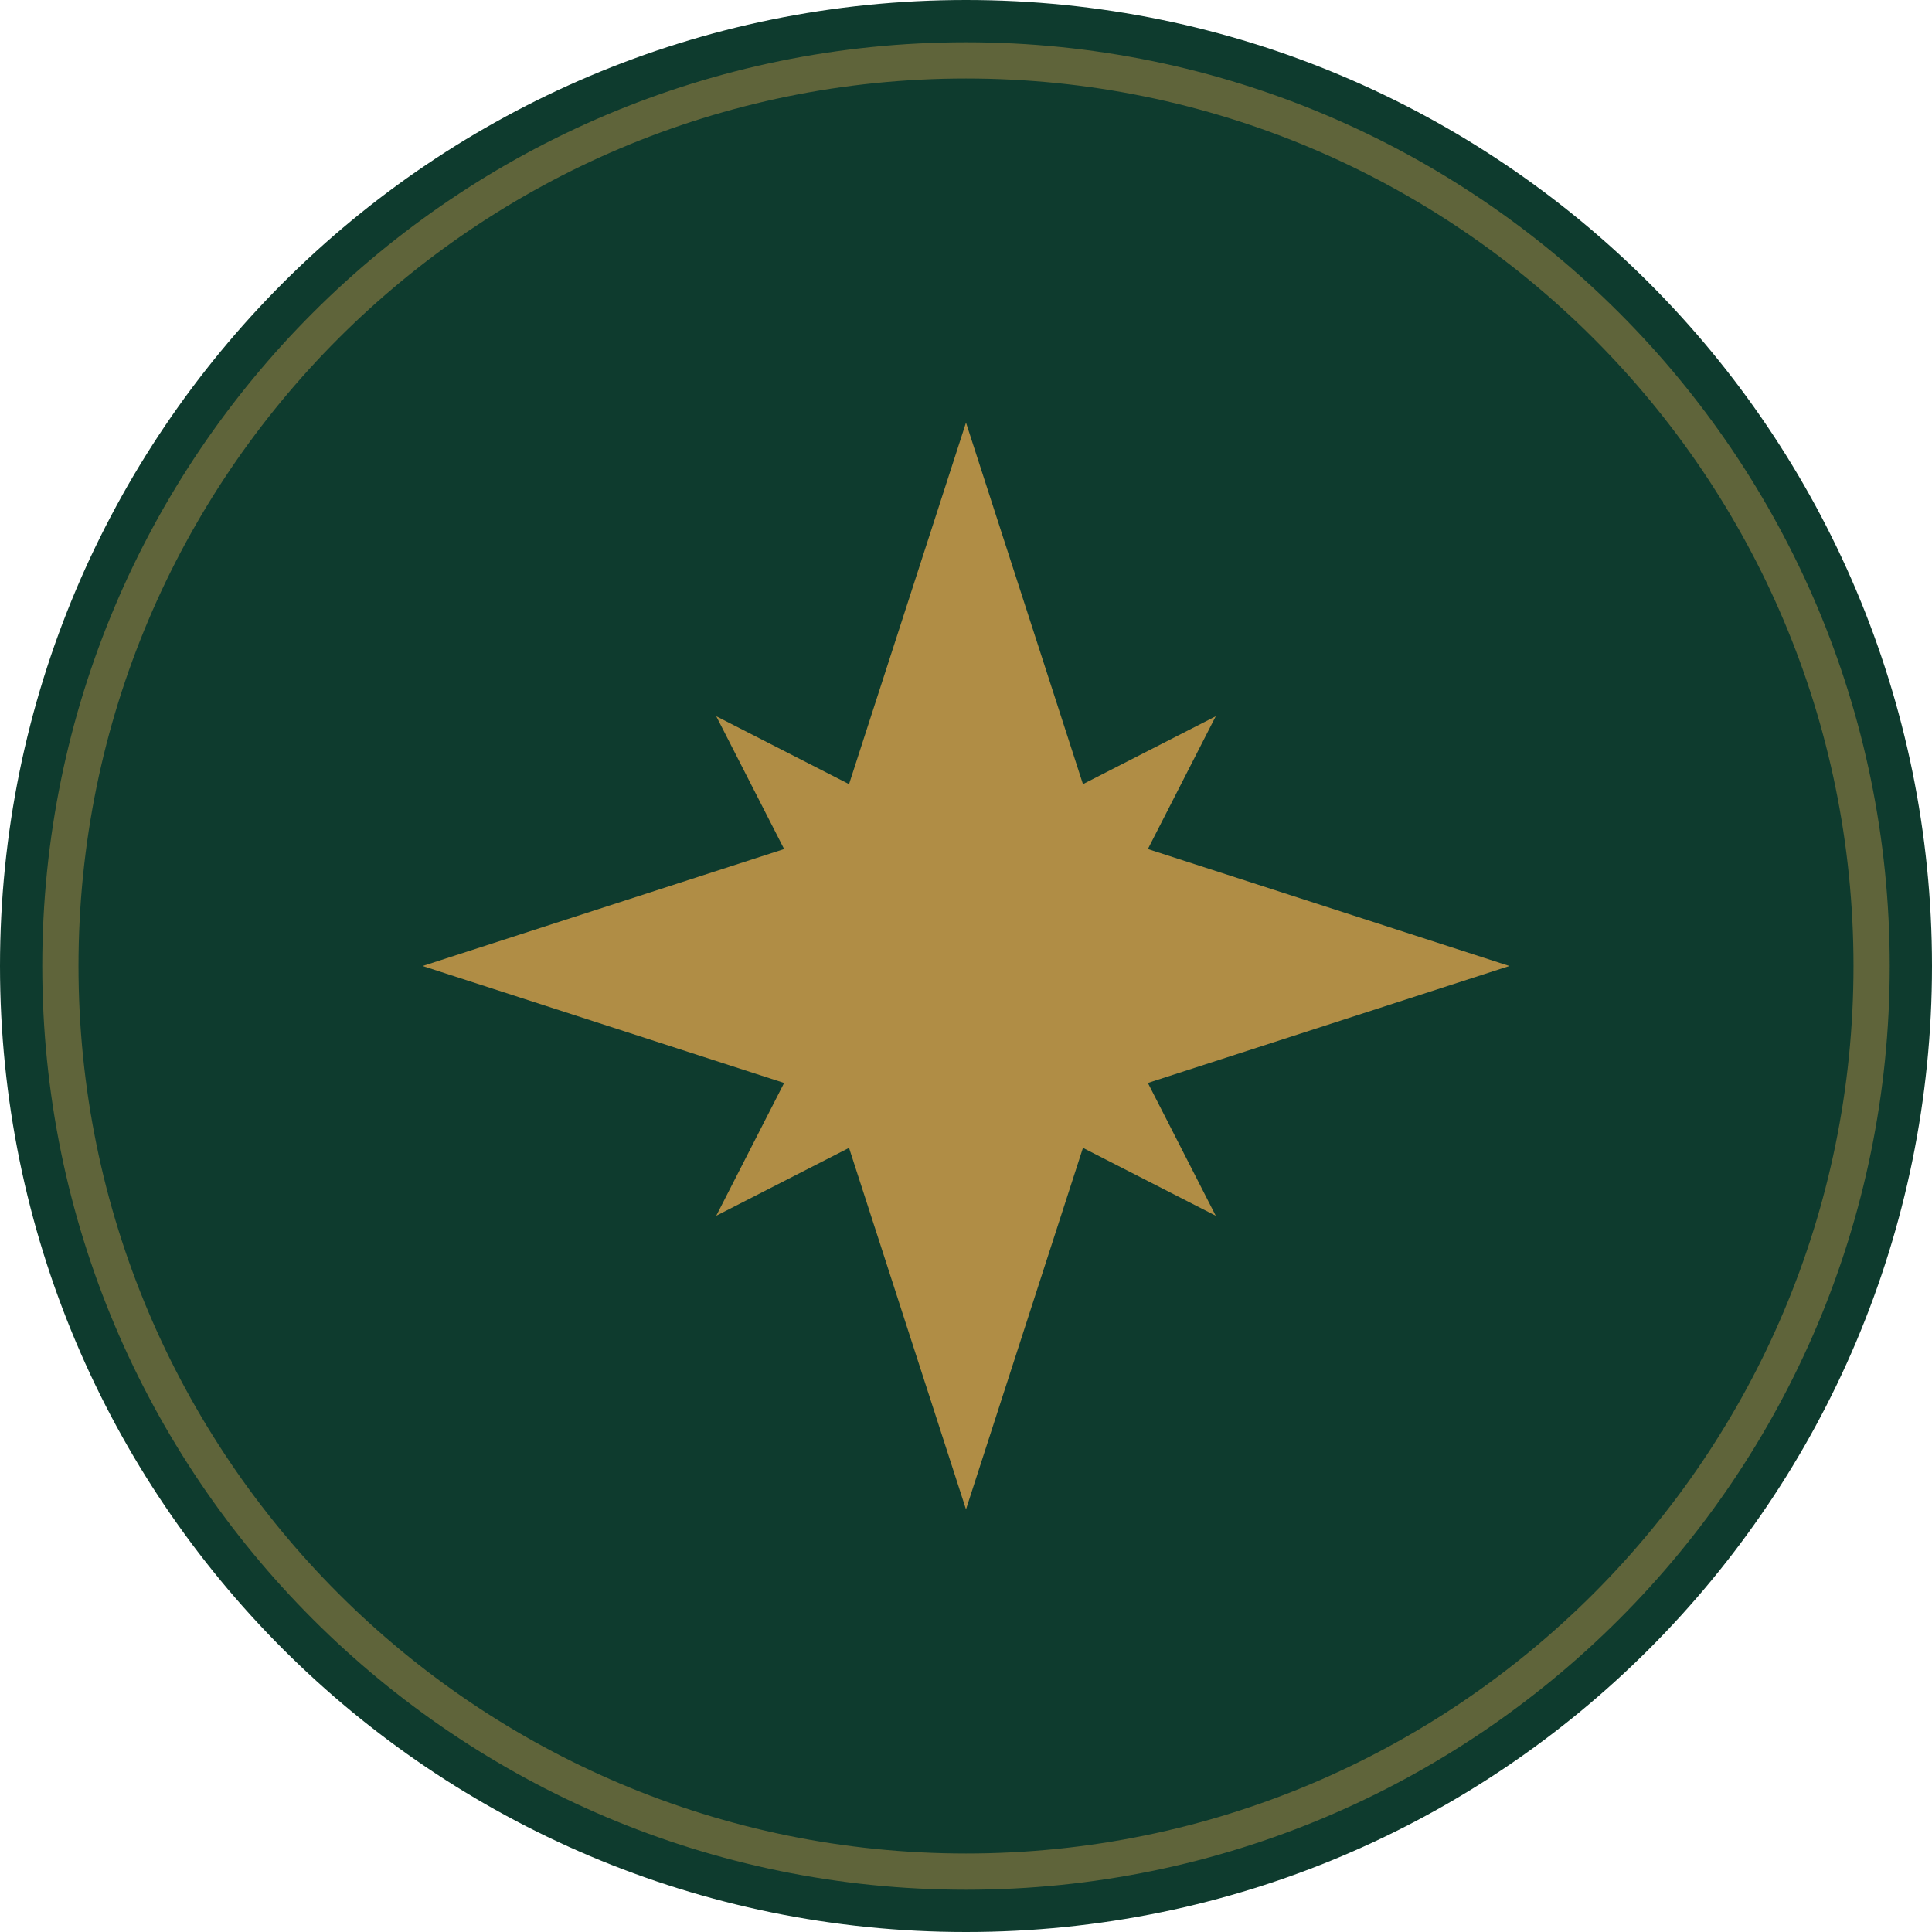
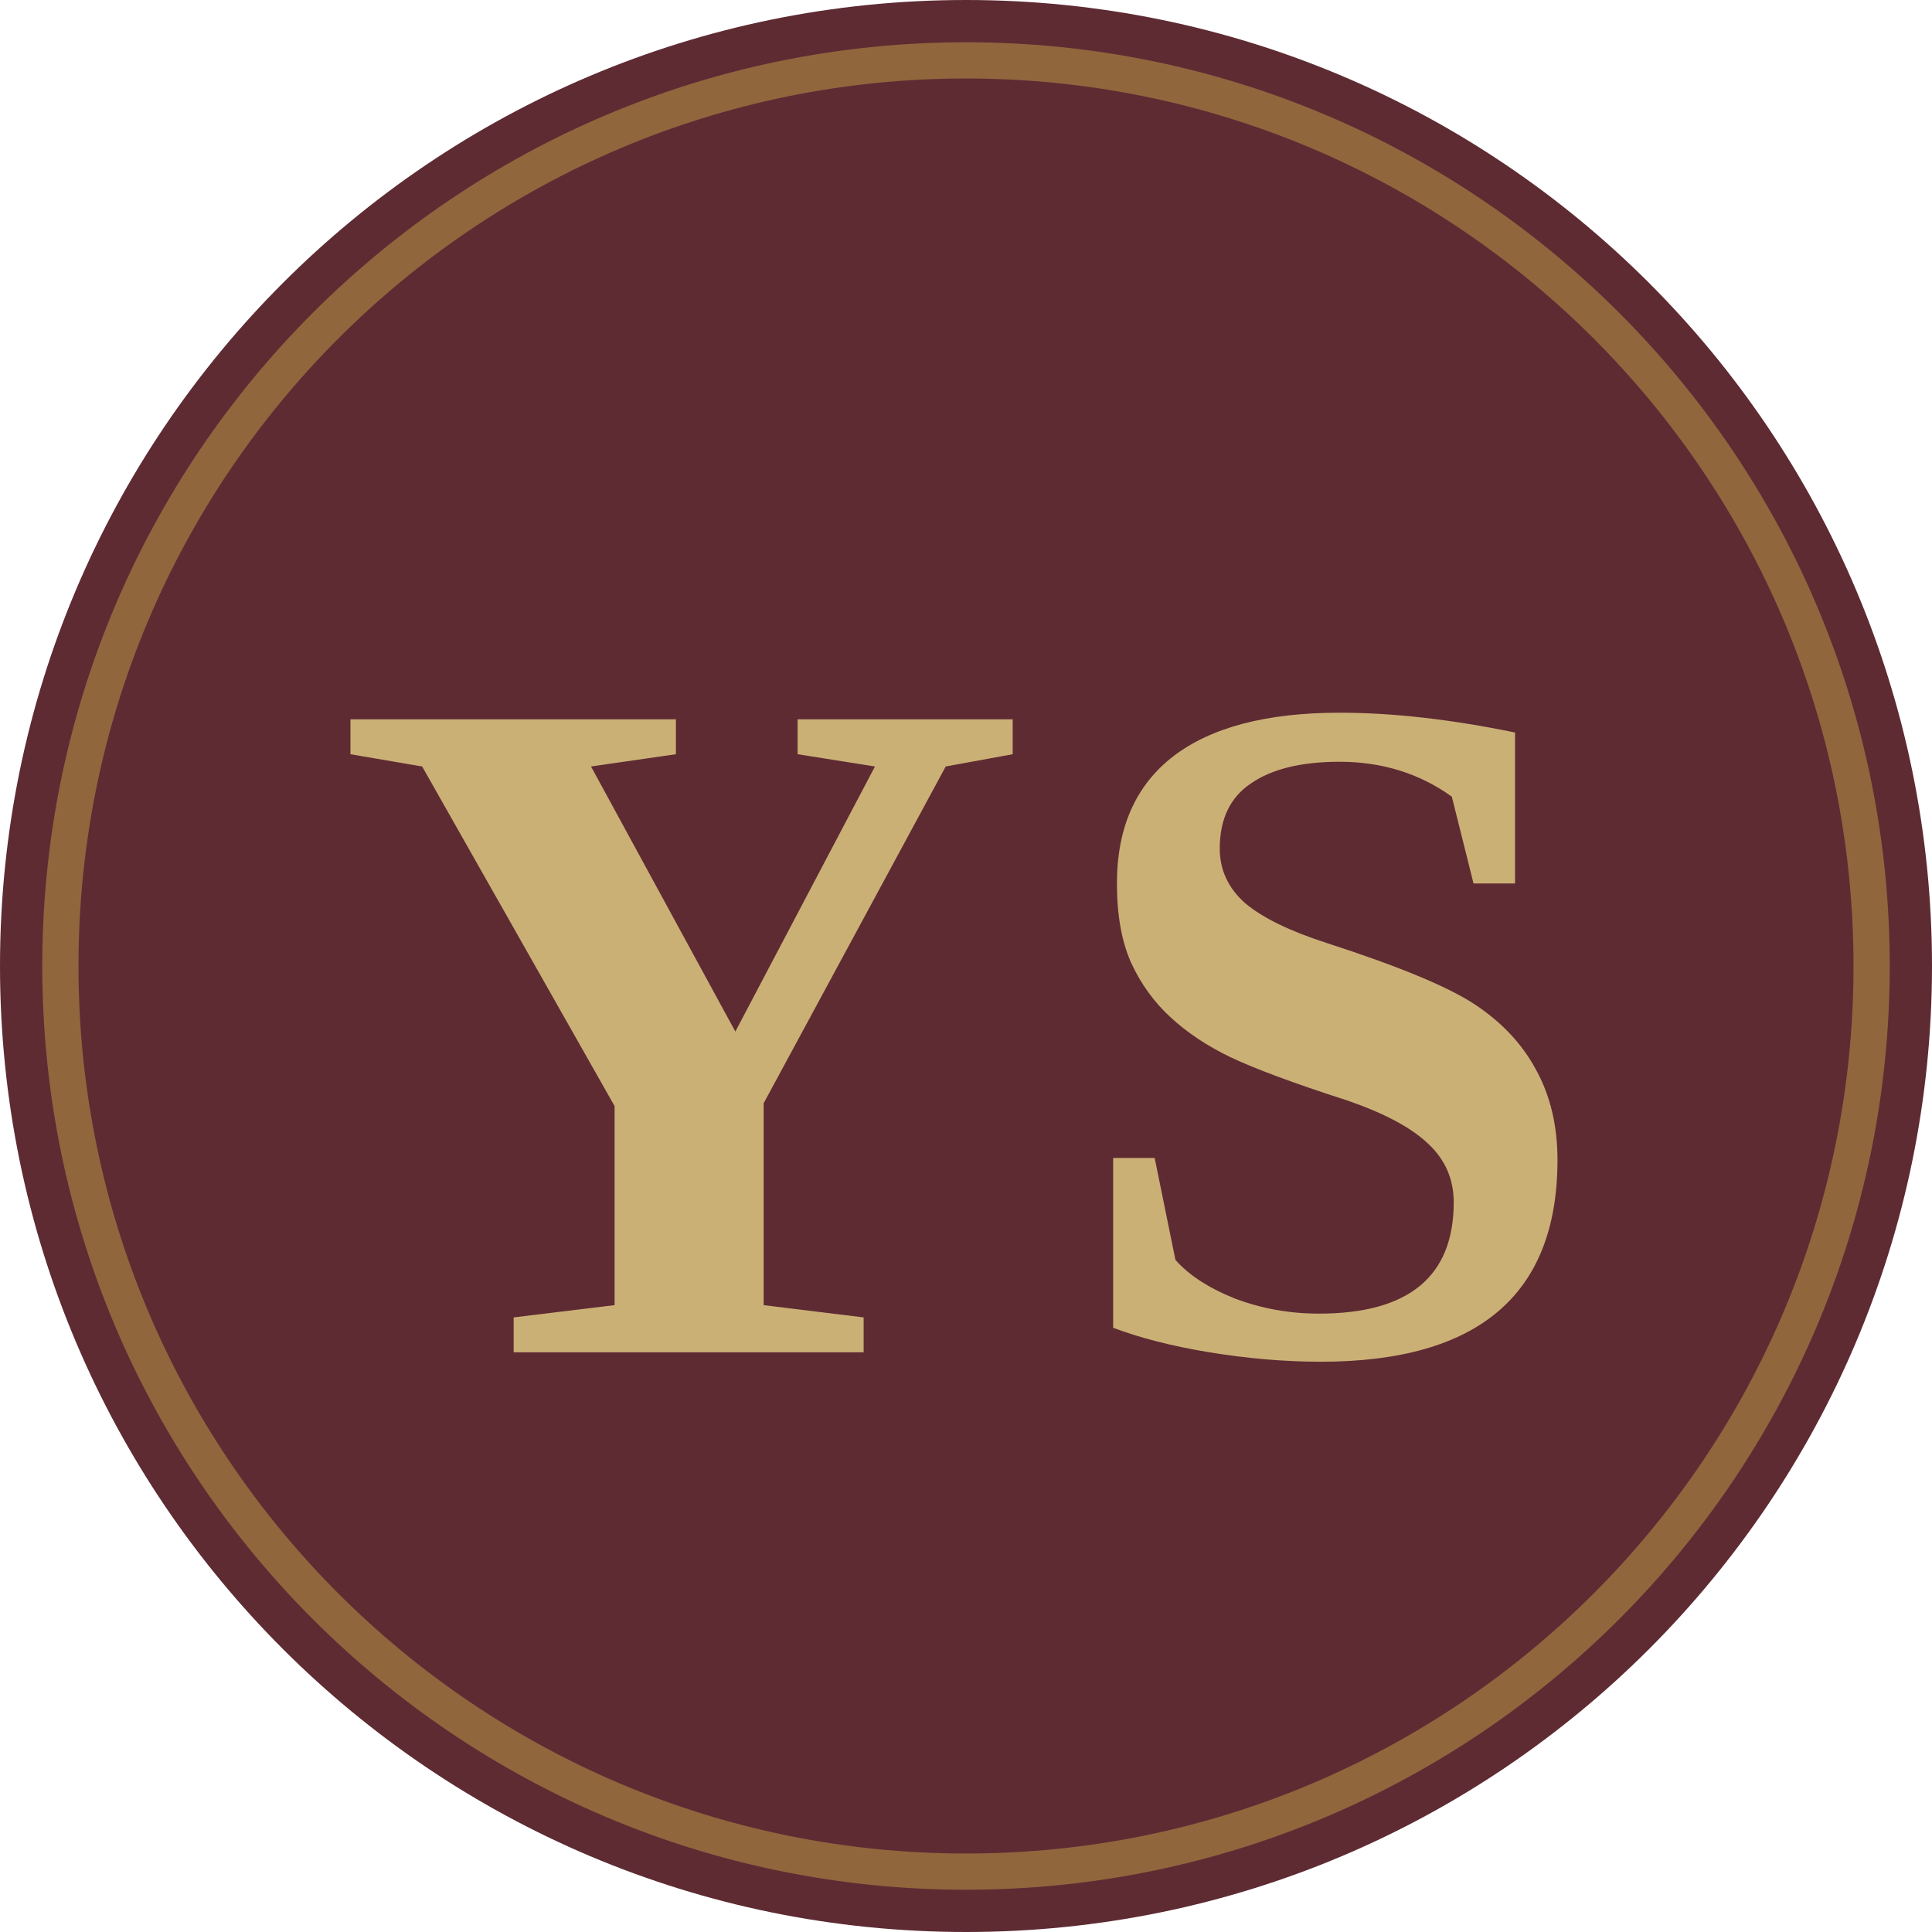
<svg xmlns="http://www.w3.org/2000/svg" viewBox="0 0 32 32">
-   <circle cx="16" cy="16" r="16" fill="#0E3B2E" />
-   <g transform="translate(16,16)" fill="#B08D45">
-     <path d="M0,-9 L2.2,-2.2 L9,0 L2.2,2.2 L0,9 L-2.2,2.2 L-9,0 L-2.2,-2.2 Z" />
-     <path d="M0,-9 L2.2,-2.2 L9,0 L2.2,2.2 L0,9 L-2.2,2.2 L-9,0 L-2.2,-2.2 Z" transform="rotate(45) scale(0.65)" />
-   </g>
-   <circle cx="16" cy="16" r="15" fill="none" stroke="#B08D45" stroke-width="0.6" opacity="0.5" />
+   <circle cx="16" cy="16" r="16" fill="#5E2B33" />
+   <text x="16" y="17" fill="#CBB076" font-family="Georgia, 'Times New Roman', serif" font-size="16" font-weight="700" letter-spacing="0.5" text-anchor="middle" dominant-baseline="central">YS</text>
+   <circle cx="16" cy="16" r="15" fill="none" stroke="#B08D45" stroke-width="0.6" opacity="0.6" />
</svg>
